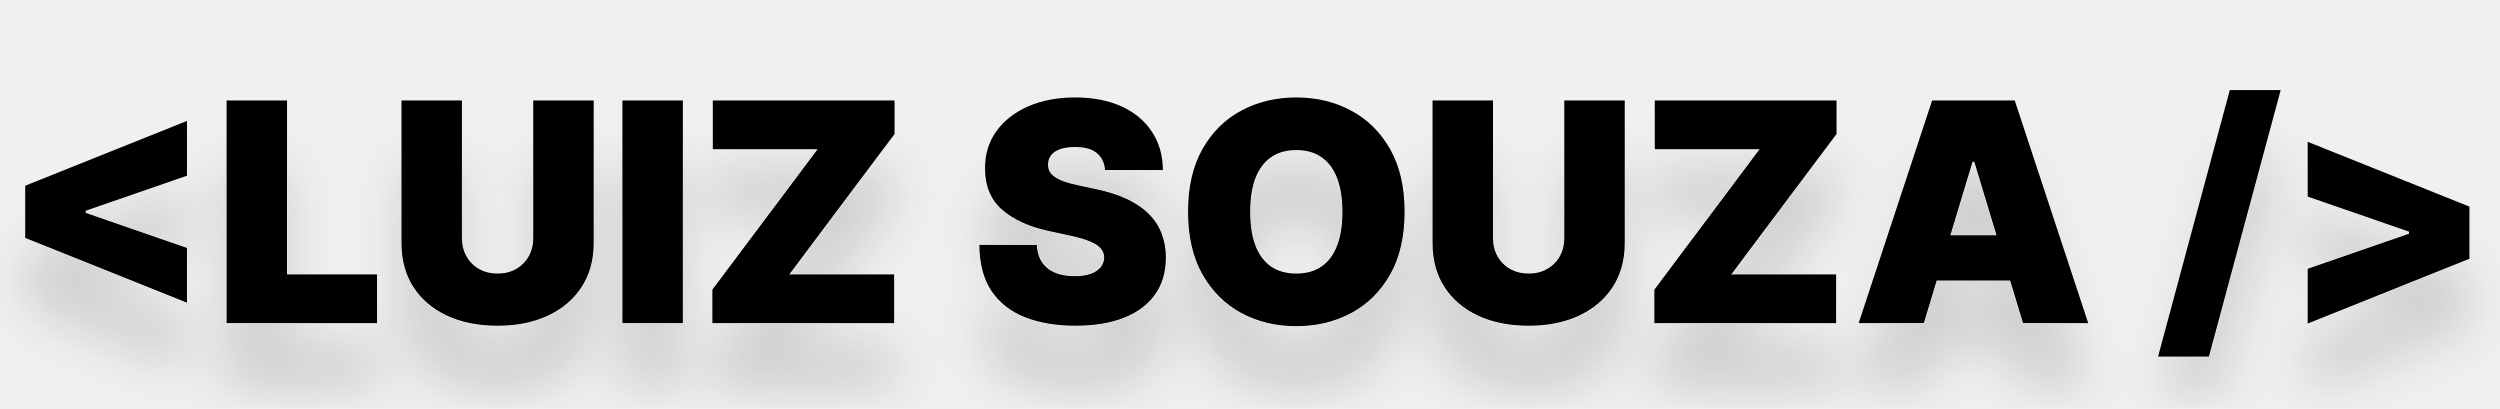
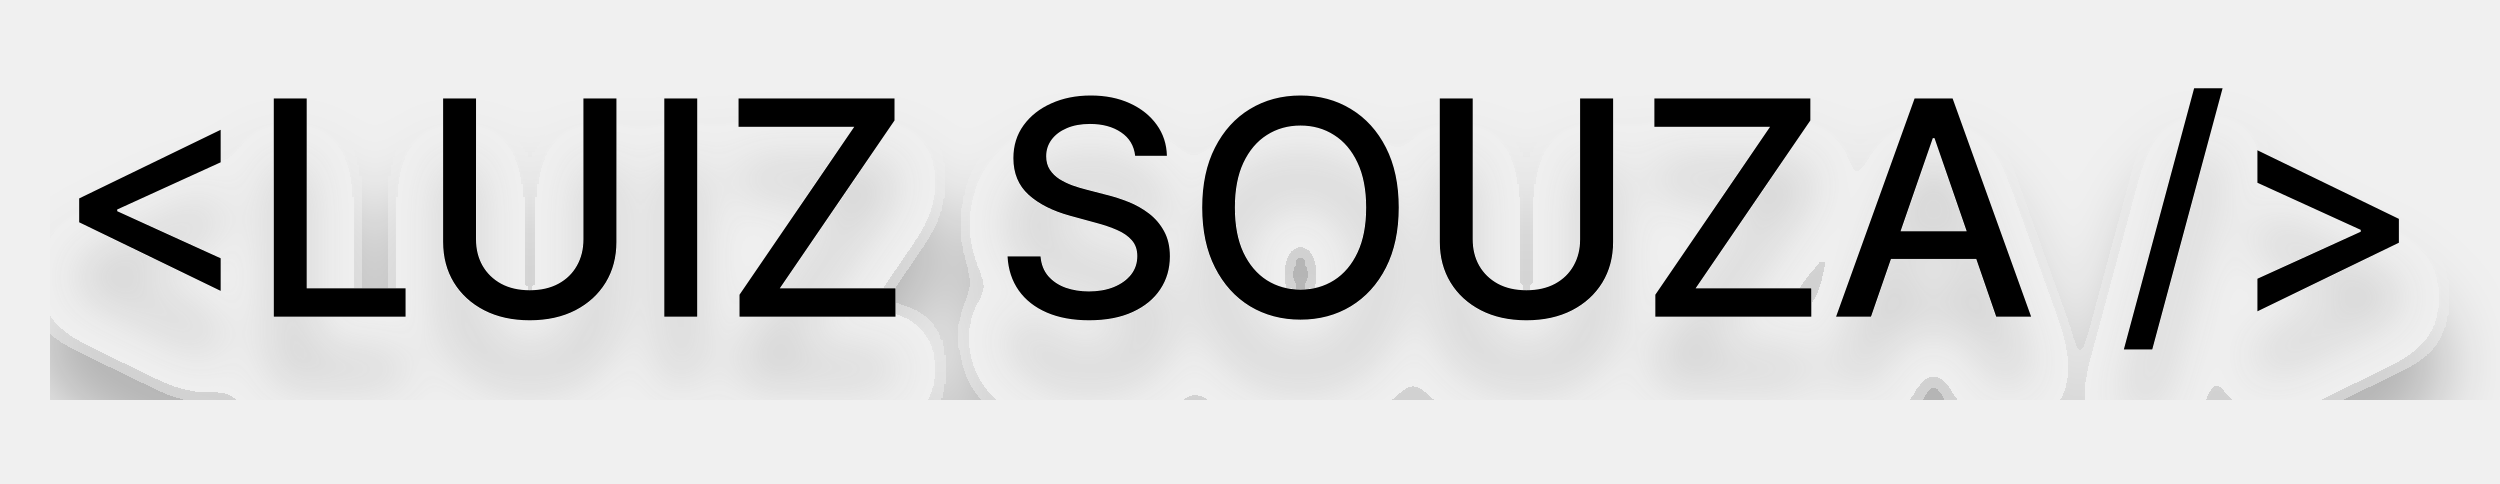
- <svg xmlns="http://www.w3.org/2000/svg" width="147" height="24" viewBox="0 0 147 24" fill="none">
-   <g clip-path="url(#clip0_104_16)">
-     <g filter="url(#filter0_d_104_16)">
-       <path d="M1.483 13.989V10.921L10.994 7.111V10.332L4.935 12.429L5.037 12.276V12.633L4.935 12.48L10.994 14.577V17.798L1.483 13.989ZM13.324 19V5.909H16.878V16.136H22.171V19H13.324ZM31.355 5.909H34.909V14.296C34.909 15.293 34.67 16.155 34.193 16.884C33.72 17.609 33.059 18.169 32.211 18.565C31.363 18.957 30.379 19.153 29.258 19.153C28.129 19.153 27.14 18.957 26.292 18.565C25.444 18.169 24.784 17.609 24.311 16.884C23.842 16.155 23.607 15.293 23.607 14.296V5.909H27.161V13.989C27.161 14.393 27.251 14.756 27.43 15.075C27.609 15.391 27.856 15.638 28.171 15.817C28.491 15.996 28.853 16.085 29.258 16.085C29.667 16.085 30.029 15.996 30.345 15.817C30.66 15.638 30.907 15.391 31.086 15.075C31.265 14.756 31.355 14.393 31.355 13.989V5.909ZM40.152 5.909V19H36.598V5.909H40.152ZM41.887 19V17.031L48.075 8.773H41.913V5.909H52.6V7.878L46.413 16.136H52.575V19H41.887ZM64.977 10C64.943 9.574 64.783 9.241 64.497 9.003C64.216 8.764 63.788 8.645 63.212 8.645C62.846 8.645 62.546 8.69 62.311 8.779C62.081 8.864 61.911 8.982 61.8 9.131C61.689 9.28 61.632 9.45 61.627 9.642C61.619 9.8 61.647 9.942 61.71 10.07C61.779 10.194 61.885 10.307 62.03 10.409C62.175 10.507 62.36 10.597 62.586 10.678C62.812 10.758 63.08 10.831 63.392 10.895L64.465 11.125C65.19 11.278 65.81 11.481 66.326 11.732C66.841 11.984 67.263 12.28 67.591 12.621C67.919 12.957 68.16 13.337 68.313 13.758C68.471 14.18 68.552 14.641 68.556 15.139C68.552 16 68.337 16.729 67.911 17.325C67.485 17.922 66.875 18.376 66.083 18.687C65.294 18.998 64.346 19.153 63.238 19.153C62.1 19.153 61.107 18.985 60.259 18.648C59.416 18.312 58.759 17.794 58.291 17.095C57.826 16.392 57.592 15.493 57.587 14.398H60.962C60.984 14.798 61.084 15.135 61.263 15.408C61.442 15.68 61.693 15.887 62.017 16.028C62.345 16.168 62.735 16.239 63.187 16.239C63.566 16.239 63.884 16.192 64.139 16.098C64.395 16.004 64.589 15.874 64.721 15.708C64.853 15.542 64.921 15.352 64.926 15.139C64.921 14.939 64.855 14.764 64.728 14.615C64.604 14.462 64.399 14.325 64.114 14.206C63.828 14.082 63.443 13.967 62.957 13.861L61.653 13.579C60.494 13.328 59.58 12.908 58.911 12.32C58.246 11.728 57.916 10.921 57.92 9.898C57.916 9.067 58.137 8.34 58.585 7.718C59.036 7.092 59.661 6.604 60.458 6.254C61.259 5.905 62.177 5.73 63.212 5.73C64.269 5.73 65.183 5.907 65.955 6.261C66.726 6.614 67.32 7.113 67.738 7.756C68.16 8.396 68.373 9.143 68.377 10H64.977ZM82.59 12.454C82.59 13.912 82.307 15.141 81.74 16.143C81.173 17.14 80.408 17.896 79.445 18.412C78.482 18.923 77.408 19.179 76.224 19.179C75.03 19.179 73.952 18.921 72.989 18.405C72.03 17.886 71.268 17.127 70.701 16.13C70.138 15.129 69.857 13.903 69.857 12.454C69.857 10.997 70.138 9.77 70.701 8.773C71.268 7.771 72.03 7.015 72.989 6.504C73.952 5.988 75.03 5.73 76.224 5.73C77.408 5.73 78.482 5.988 79.445 6.504C80.408 7.015 81.173 7.771 81.74 8.773C82.307 9.77 82.59 10.997 82.59 12.454ZM78.934 12.454C78.934 11.671 78.829 11.01 78.621 10.473C78.416 9.932 78.111 9.523 77.707 9.246C77.306 8.964 76.812 8.824 76.224 8.824C75.635 8.824 75.139 8.964 74.734 9.246C74.334 9.523 74.029 9.932 73.82 10.473C73.616 11.01 73.513 11.671 73.513 12.454C73.513 13.239 73.616 13.901 73.82 14.443C74.029 14.979 74.334 15.389 74.734 15.67C75.139 15.947 75.635 16.085 76.224 16.085C76.812 16.085 77.306 15.947 77.707 15.67C78.111 15.389 78.416 14.979 78.621 14.443C78.829 13.901 78.934 13.239 78.934 12.454ZM91.981 5.909H95.535V14.296C95.535 15.293 95.297 16.155 94.82 16.884C94.347 17.609 93.686 18.169 92.838 18.565C91.99 18.957 91.006 19.153 89.885 19.153C88.756 19.153 87.767 18.957 86.919 18.565C86.071 18.169 85.41 17.609 84.938 16.884C84.469 16.155 84.234 15.293 84.234 14.296V5.909H87.788V13.989C87.788 14.393 87.878 14.756 88.057 15.075C88.236 15.391 88.483 15.638 88.798 15.817C89.118 15.996 89.48 16.085 89.885 16.085C90.294 16.085 90.656 15.996 90.972 15.817C91.287 15.638 91.534 15.391 91.713 15.075C91.892 14.756 91.981 14.393 91.981 13.989V5.909ZM97.276 19V17.031L103.463 8.773H97.301V5.909H107.989V7.878L101.801 16.136H107.963V19H97.276ZM113.123 19H109.288L113.609 5.909H118.467L122.788 19H118.953L116.089 9.514H115.987L113.123 19ZM112.407 13.835H119.618V16.494H112.407V13.835ZM134.104 5.295L129.885 20.969H126.893L131.112 5.295H134.104ZM145.203 15.216L135.692 19.026V15.804L141.752 13.707L141.649 13.861V13.503L141.752 13.656L135.692 11.56V8.338L145.203 12.148V15.216Z" fill="black" />
+ <svg xmlns="http://www.w3.org/2000/svg" width="150" height="29" viewBox="0 0 150 29" fill="none">
+   <g clip-path="url(#clip0_104_16)" filter="url(#filter0_d_104_16)">
+     <g filter="url(#filter1_d_104_16)">
+       <path d="M4.751 13.337V11.905L13.24 7.788V9.738L6.976 12.595L7.033 12.48V12.755L6.976 12.646L13.24 15.497V17.453L4.751 13.337ZM16.427 19V5.909H18.402V17.3H24.334V19H16.427ZM35.005 5.909H36.986V14.519C36.986 15.435 36.771 16.247 36.341 16.954C35.91 17.658 35.305 18.212 34.526 18.616C33.746 19.017 32.832 19.217 31.783 19.217C30.739 19.217 29.827 19.017 29.048 18.616C28.268 18.212 27.663 17.658 27.232 16.954C26.802 16.247 26.587 15.435 26.587 14.519V5.909H28.562V14.359C28.562 14.952 28.692 15.478 28.952 15.938C29.216 16.398 29.589 16.761 30.07 17.025C30.552 17.285 31.123 17.415 31.783 17.415C32.448 17.415 33.021 17.285 33.503 17.025C33.989 16.761 34.359 16.398 34.615 15.938C34.875 15.478 35.005 14.952 35.005 14.359V5.909ZM41.833 5.909V19H39.858V5.909H41.833ZM44.371 19V17.683L51.255 7.609H44.313V5.909H53.671V7.226L46.787 17.3H53.729V19H44.371ZM68.109 9.348C68.041 8.743 67.76 8.274 67.266 7.942C66.771 7.605 66.149 7.437 65.399 7.437C64.862 7.437 64.398 7.522 64.006 7.692C63.614 7.859 63.309 8.089 63.092 8.383C62.879 8.673 62.772 9.003 62.772 9.374C62.772 9.685 62.844 9.953 62.989 10.179C63.139 10.405 63.332 10.595 63.571 10.748C63.814 10.897 64.074 11.023 64.351 11.125C64.628 11.223 64.894 11.304 65.15 11.368L66.428 11.7C66.846 11.803 67.274 11.941 67.713 12.116C68.152 12.29 68.559 12.521 68.934 12.806C69.309 13.092 69.612 13.445 69.842 13.867C70.076 14.289 70.193 14.794 70.193 15.382C70.193 16.124 70.001 16.782 69.618 17.357C69.239 17.933 68.687 18.386 67.962 18.719C67.242 19.051 66.371 19.217 65.348 19.217C64.368 19.217 63.52 19.062 62.804 18.751C62.088 18.44 61.528 17.999 61.123 17.428C60.718 16.852 60.494 16.171 60.452 15.382H62.433C62.472 15.855 62.625 16.249 62.894 16.565C63.166 16.876 63.514 17.108 63.935 17.261C64.362 17.41 64.828 17.485 65.335 17.485C65.894 17.485 66.39 17.398 66.825 17.223C67.263 17.044 67.609 16.797 67.86 16.482C68.112 16.162 68.237 15.789 68.237 15.363C68.237 14.975 68.126 14.658 67.905 14.411C67.688 14.163 67.391 13.959 67.016 13.797C66.646 13.635 66.226 13.492 65.757 13.369L64.21 12.947C63.162 12.661 62.331 12.242 61.717 11.688C61.108 11.133 60.803 10.401 60.803 9.489C60.803 8.734 61.008 8.076 61.417 7.513C61.826 6.951 62.38 6.514 63.079 6.203C63.778 5.888 64.566 5.73 65.444 5.73C66.33 5.73 67.112 5.886 67.79 6.197C68.472 6.508 69.008 6.936 69.401 7.482C69.793 8.023 69.997 8.645 70.014 9.348H68.109ZM83.925 12.454C83.925 13.852 83.669 15.054 83.158 16.06C82.647 17.061 81.945 17.832 81.055 18.374C80.168 18.91 79.161 19.179 78.031 19.179C76.898 19.179 75.886 18.91 74.995 18.374C74.109 17.832 73.41 17.059 72.899 16.053C72.387 15.048 72.132 13.848 72.132 12.454C72.132 11.057 72.387 9.857 72.899 8.856C73.41 7.85 74.109 7.079 74.995 6.542C75.886 6.001 76.898 5.73 78.031 5.73C79.161 5.73 80.168 6.001 81.055 6.542C81.945 7.079 82.647 7.85 83.158 8.856C83.669 9.857 83.925 11.057 83.925 12.454ZM81.969 12.454C81.969 11.389 81.796 10.492 81.451 9.763C81.11 9.031 80.641 8.477 80.045 8.102C79.453 7.722 78.781 7.533 78.031 7.533C77.277 7.533 76.604 7.722 76.011 8.102C75.419 8.477 74.951 9.031 74.605 9.763C74.264 10.492 74.094 11.389 74.094 12.454C74.094 13.52 74.264 14.419 74.605 15.152C74.951 15.881 75.419 16.435 76.011 16.814C76.604 17.189 77.277 17.376 78.031 17.376C78.781 17.376 79.453 17.189 80.045 16.814C80.641 16.435 81.11 15.881 81.451 15.152C81.796 14.419 81.969 13.52 81.969 12.454ZM94.806 5.909H96.787V14.519C96.787 15.435 96.572 16.247 96.142 16.954C95.711 17.658 95.106 18.212 94.326 18.616C93.546 19.017 92.632 19.217 91.584 19.217C90.54 19.217 89.628 19.017 88.848 18.616C88.069 18.212 87.463 17.658 87.033 16.954C86.603 16.247 86.387 15.435 86.387 14.519V5.909H88.363V14.359C88.363 14.952 88.493 15.478 88.752 15.938C89.017 16.398 89.39 16.761 89.871 17.025C90.353 17.285 90.924 17.415 91.584 17.415C92.249 17.415 92.822 17.285 93.304 17.025C93.789 16.761 94.16 16.398 94.416 15.938C94.676 15.478 94.806 14.952 94.806 14.359V5.909ZM99.32 19V17.683L106.204 7.609H99.263V5.909H108.621V7.226L101.736 17.3H108.678V19H99.32ZM112.261 19H110.164L114.875 5.909H117.157L121.868 19H119.771L116.07 8.287H115.968L112.261 19ZM112.612 13.874H119.414V15.536H112.612V13.874ZM133.355 5.295L129.136 20.969H127.429L131.648 5.295H133.355ZM143.933 14.564L135.445 18.68V16.724L141.709 13.874L141.645 13.982V13.707L141.709 13.822L135.445 10.965V9.016L143.933 13.132V14.564Z" fill="black" />
    </g>
  </g>
  <defs>
-     <filter id="filter0_d_104_16" x="-1.517" y="5.295" width="149.72" height="22.673" filterUnits="userSpaceOnUse" color-interpolation-filters="sRGB">
+     <filter id="filter0_d_104_16" x="-1" y="0" width="155" height="32" filterUnits="userSpaceOnUse" color-interpolation-filters="sRGB">
+       <feFlood flood-opacity="0" result="BackgroundImageFix" />
+       <feColorMatrix in="SourceAlpha" type="matrix" values="0 0 0 0 0 0 0 0 0 0 0 0 0 0 0 0 0 0 127 0" result="hardAlpha" />
+       <feOffset dy="4" />
+       <feGaussianBlur stdDeviation="2" />
+       <feComposite in2="hardAlpha" operator="out" />
+       <feColorMatrix type="matrix" values="0 0 0 0 0 0 0 0 0 0 0 0 0 0 0 0 0 0 0.25 0" />
+       <feBlend mode="normal" in2="BackgroundImageFix" result="effect1_dropShadow_104_16" />
+       <feBlend mode="normal" in="SourceGraphic" in2="effect1_dropShadow_104_16" result="shape" />
+     </filter>
+     <filter id="filter1_d_104_16" x="1.751" y="5.295" width="145.182" height="22.673" filterUnits="userSpaceOnUse" color-interpolation-filters="sRGB">
      <feFlood flood-opacity="0" result="BackgroundImageFix" />
      <feColorMatrix in="SourceAlpha" type="matrix" values="0 0 0 0 0 0 0 0 0 0 0 0 0 0 0 0 0 0 127 0" result="hardAlpha" />
      <feOffset dy="4" />
      <feGaussianBlur stdDeviation="1.5" />
      <feComposite in2="hardAlpha" operator="out" />
      <feColorMatrix type="matrix" values="0 0 0 0 0.429 0 0 0 0 0.429 0 0 0 0 0.429 0 0 0 0.25 0" />
      <feBlend mode="normal" in2="BackgroundImageFix" result="effect1_dropShadow_104_16" />
      <feBlend mode="normal" in="SourceGraphic" in2="effect1_dropShadow_104_16" result="shape" />
    </filter>
    <clipPath id="clip0_104_16">
-       <rect width="147" height="24" fill="white" />
+       <rect width="147" height="24" fill="white" transform="translate(3)" />
    </clipPath>
  </defs>
</svg>
